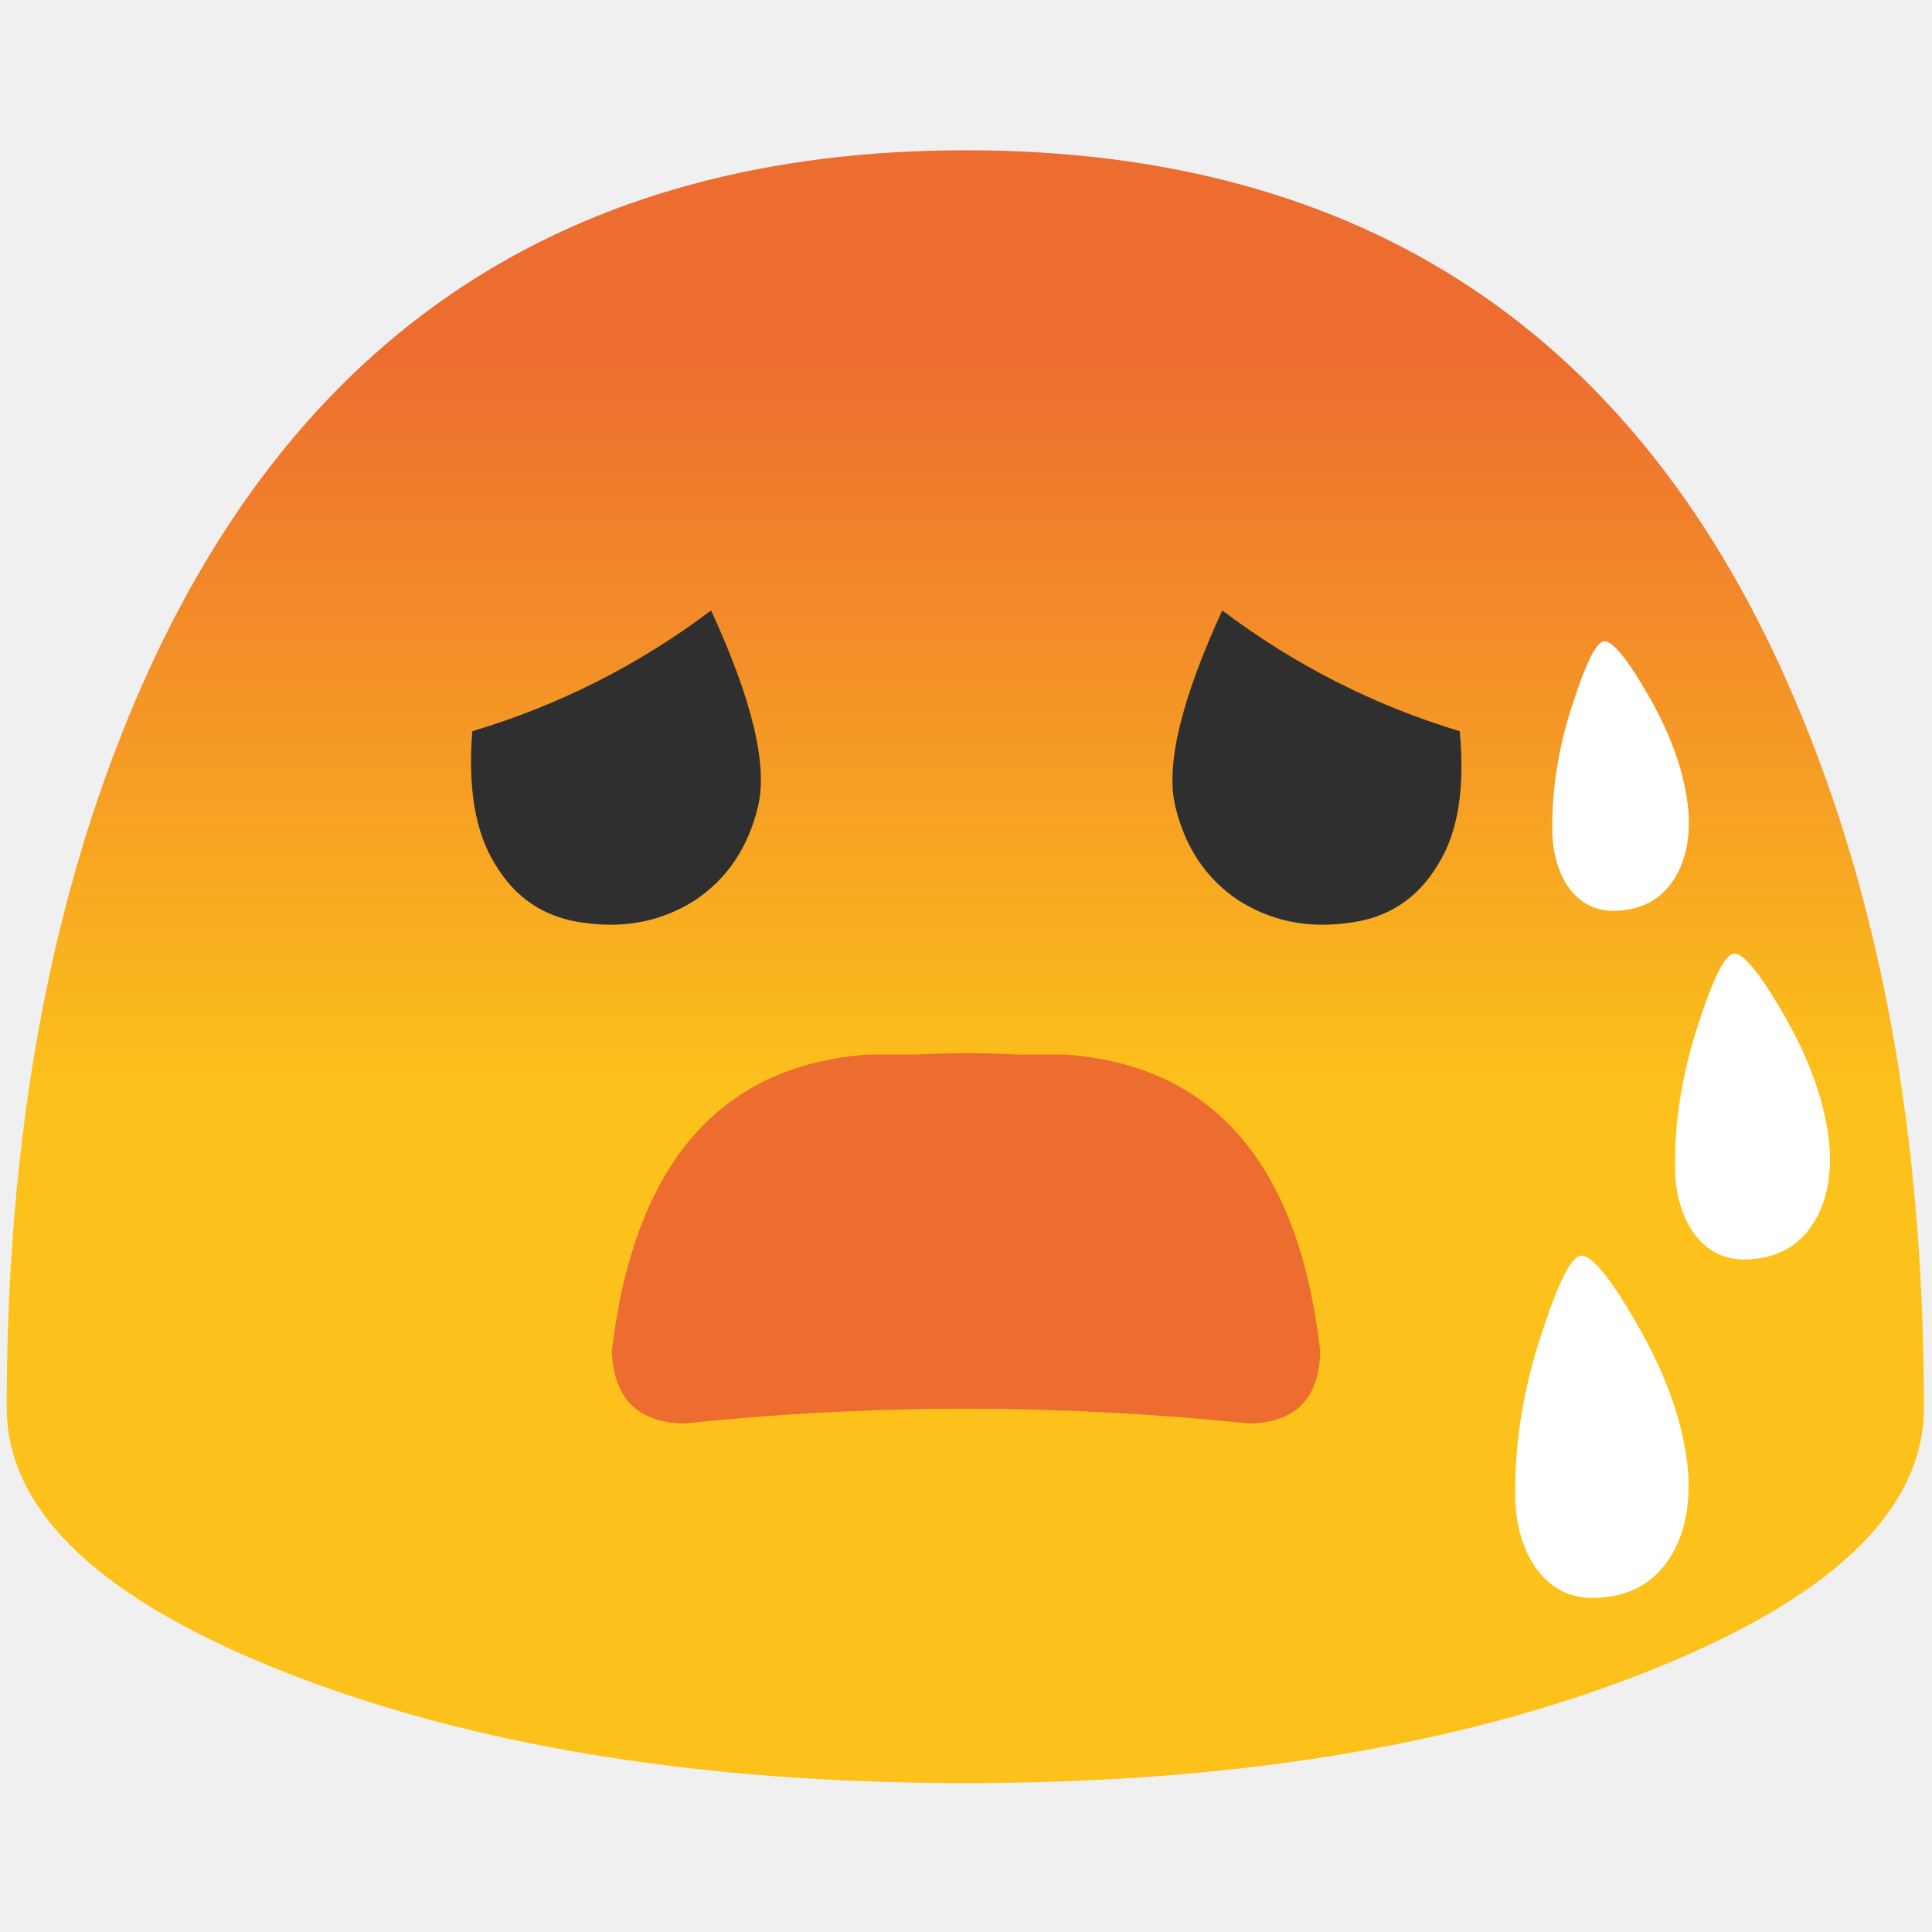
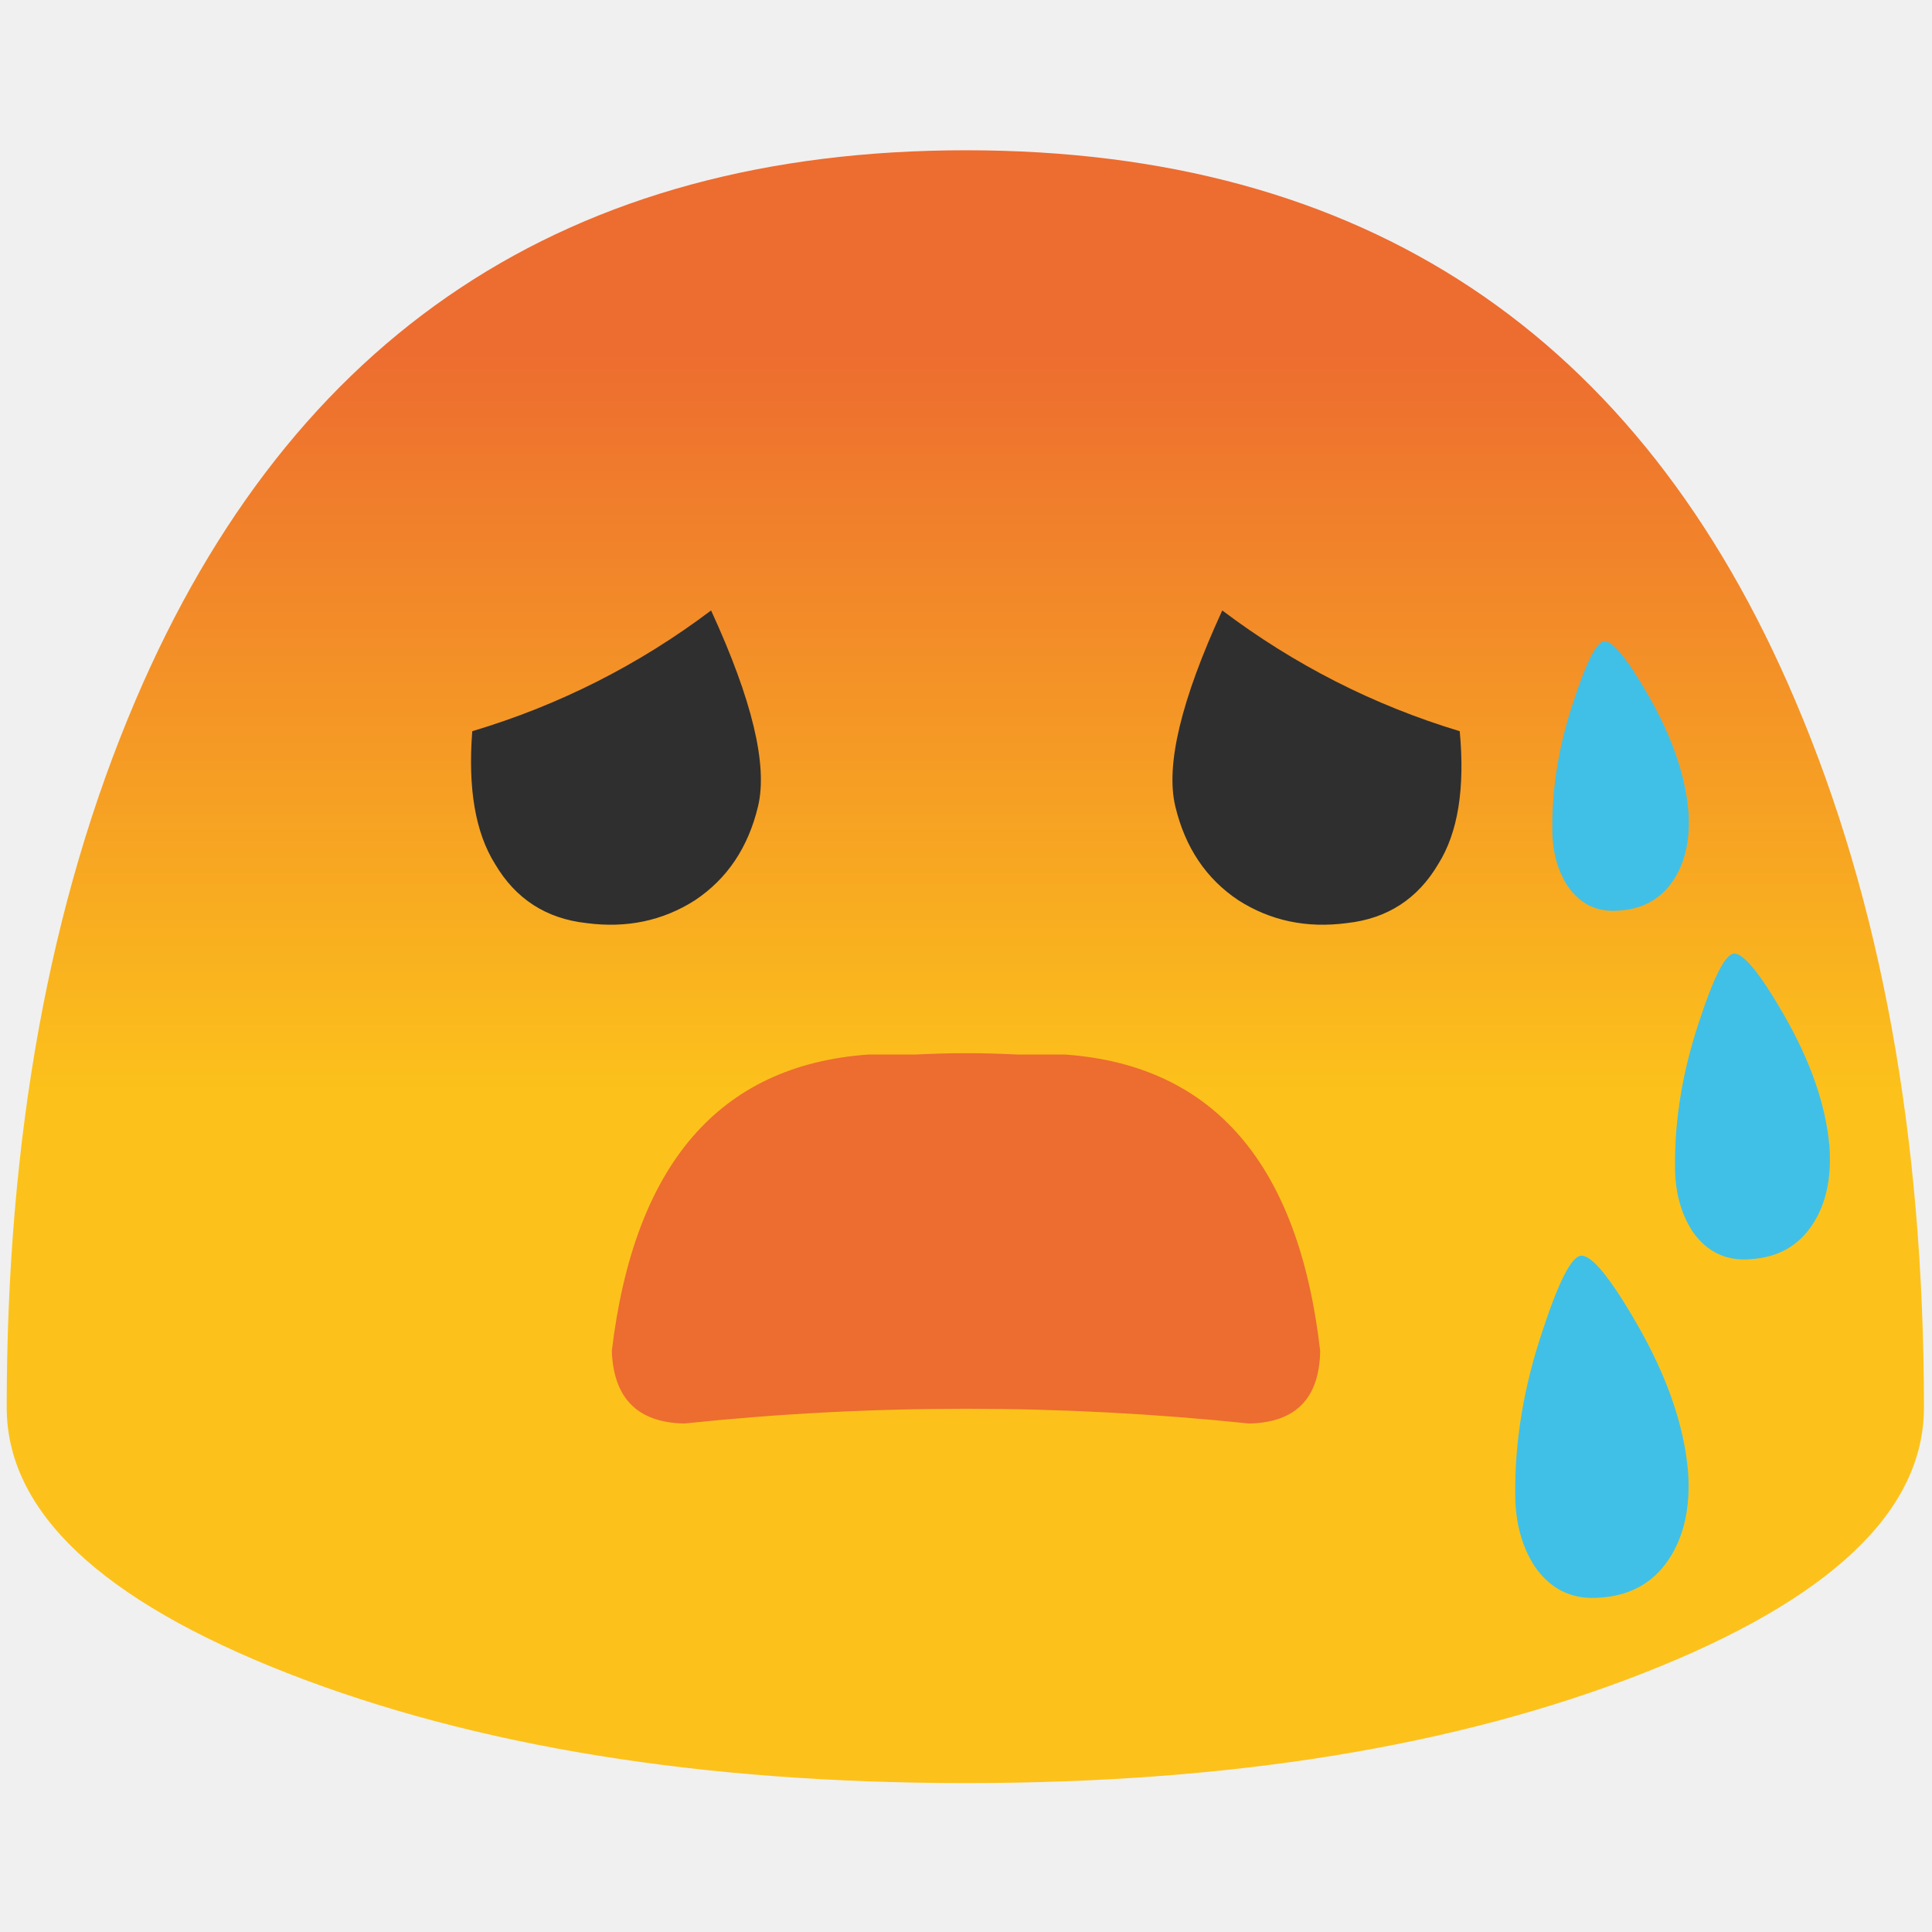
<svg xmlns="http://www.w3.org/2000/svg" xmlns:xlink="http://www.w3.org/1999/xlink" version="1.1" preserveAspectRatio="none" x="0px" y="0px" width="72px" height="72px" viewBox="0 0 72 72">
  <defs>
    <linearGradient id="Gradient_1" gradientUnits="userSpaceOnUse" x1="36" y1="40.987" x2="36" y2="12.812" spreadMethod="pad">
      <stop offset="0%" stop-color="#FCC21B" />
      <stop offset="100%" stop-color="#ED6C30" />
    </linearGradient>
    <g id="Layer2_0_FILL">
      <path fill="url(#Gradient_1)" stroke="none" d=" M 36 5.6 Q 13.8 5.6 5.05 26.1 0.25 37.35 0.25 52.45 0.25 58.25 10.7 62.35 21.2 66.45 36 66.45 50.8 66.45 61.25 62.35 71.7 58.25 71.7 52.45 71.7 37.35 66.9 26.1 58.2 5.6 36 5.6 Z" />
    </g>
    <g id="Layer1_0_FILL">
      <path fill="#ED6C30" stroke="none" d=" M 39.7 39.3 L 37.95 39.3 Q 36.9 39.25 36.2 39.25 36.15 39.25 36 39.25 35.9 39.25 35.85 39.25 35.15 39.25 34.1 39.3 L 32.35 39.3 Q 24.05 39.9 22.8 50.35 22.9 53 25.5 53.05 30.75 52.5 36 52.5 41.25 52.5 46.55 53.05 49.15 53 49.2 50.35 48 39.9 39.7 39.3 Z" />
-       <path fill="#2F2F2F" stroke="none" d=" M 46.15 33.55 Q 47.95 34.7 50.2 34.4 52.45 34.15 53.6 32.2 54.7 30.45 54.4 27.25 49.6 25.8 45.55 22.75 43.25 27.75 43.8 30.05 44.35 32.35 46.15 33.55 M 17.6 27.25 Q 17.35 30.45 18.45 32.2 19.6 34.15 21.85 34.4 24.1 34.7 25.9 33.55 27.7 32.35 28.25 30.05 28.8 27.75 26.5 22.75 22.45 25.8 17.6 27.25 Z" />
+       <path fill="#2F2F2F" stroke="none" d=" M 17.6 27.25 Q 17.35 30.45 18.45 32.2 19.6 34.15 21.85 34.4 24.1 34.7 25.9 33.55 27.7 32.35 28.25 30.05 28.8 27.75 26.5 22.75 22.45 25.8 17.6 27.25 M 43.8 30.05 Q 44.35 32.35 46.15 33.55 47.95 34.7 50.2 34.4 52.45 34.15 53.6 32.2 54.7 30.45 54.4 27.25 49.6 25.8 45.55 22.75 43.25 27.75 43.8 30.05 Z" />
    </g>
    <g id="Layer0_0_FILL">
-       <path fill="#FFFFFF" stroke="none" d=" M 99.65 85.4 Q 102.4 85.65 104 83.35 105.3 81.35 105.3 78.55 105.35 73.25 103.5 67.75 101.9 62.85 100.95 62.75 99.9 62.65 97.25 67.25 94.25 72.45 93.85 77.05 93.6 80.6 95.15 82.9 96.7 85.2 99.65 85.4 Z" />
+       <path fill="#40C0E7" stroke="none" d=" M 99.65 85.4 Q 102.4 85.65 104 83.35 105.3 81.35 105.3 78.55 105.35 73.25 103.5 67.75 101.9 62.85 100.95 62.75 99.9 62.65 97.25 67.25 94.25 72.45 93.85 77.05 93.6 80.6 95.15 82.9 96.7 85.2 99.65 85.4 Z" />
    </g>
    <g id="Layer0_1_FILL">
-       <path fill="#FFFFFF" stroke="none" d=" M 99.65 85.4 Q 102.4 85.65 104 83.35 105.3 81.35 105.3 78.55 105.35 73.25 103.5 67.75 101.9 62.85 100.95 62.75 99.9 62.65 97.25 67.25 94.25 72.45 93.85 77.05 93.6 80.6 95.15 82.9 96.7 85.2 99.65 85.4 Z" />
+       <path fill="#40C0E7" stroke="none" d=" M 99.65 85.4 Q 102.4 85.65 104 83.35 105.3 81.35 105.3 78.55 105.35 73.25 103.5 67.75 101.9 62.85 100.95 62.75 99.9 62.65 97.25 67.25 94.25 72.45 93.85 77.05 93.6 80.6 95.15 82.9 96.7 85.2 99.65 85.4 Z" />
    </g>
    <g id="Layer0_2_FILL">
-       <path fill="#FFFFFF" stroke="none" d=" M 99.65 85.4 Q 102.4 85.65 104 83.35 105.3 81.35 105.3 78.55 105.35 73.25 103.5 67.75 101.9 62.85 100.95 62.75 99.9 62.65 97.25 67.25 94.25 72.45 93.85 77.05 93.6 80.6 95.15 82.9 96.7 85.2 99.65 85.4 Z" />
+       <path fill="#40C0E7" stroke="none" d=" M 99.65 85.4 Q 102.4 85.65 104 83.35 105.3 81.35 105.3 78.55 105.35 73.25 103.5 67.75 101.9 62.85 100.95 62.75 99.9 62.65 97.25 67.25 94.25 72.45 93.85 77.05 93.6 80.6 95.15 82.9 96.7 85.2 99.65 85.4 Z" />
    </g>
  </defs>
  <g id="_____1">
    <g transform="matrix( 1, 0, 0, 1, 0,0) ">
      <use xlink:href="#Layer2_0_FILL" />
    </g>
  </g>
  <g id="Camada_2">
    <g transform="matrix( 1, 0, 0, 1, 0,0) ">
      <use xlink:href="#Layer1_0_FILL" />
    </g>
  </g>
  <g id="Camada_3">
    <g transform="matrix( -0.5026245, 0, 0, 0.5026245, 115.35,4) ">
      <use xlink:href="#Layer0_0_FILL" />
    </g>
    <g transform="matrix( -0.5625, 0, 0, 0.5625, 115.7,11.5) ">
      <use xlink:href="#Layer0_1_FILL" />
    </g>
    <g transform="matrix( -0.4430237, 0, 0, 0.4430237, 104.5,-3.9) ">
      <use xlink:href="#Layer0_2_FILL" />
    </g>
  </g>
</svg>
